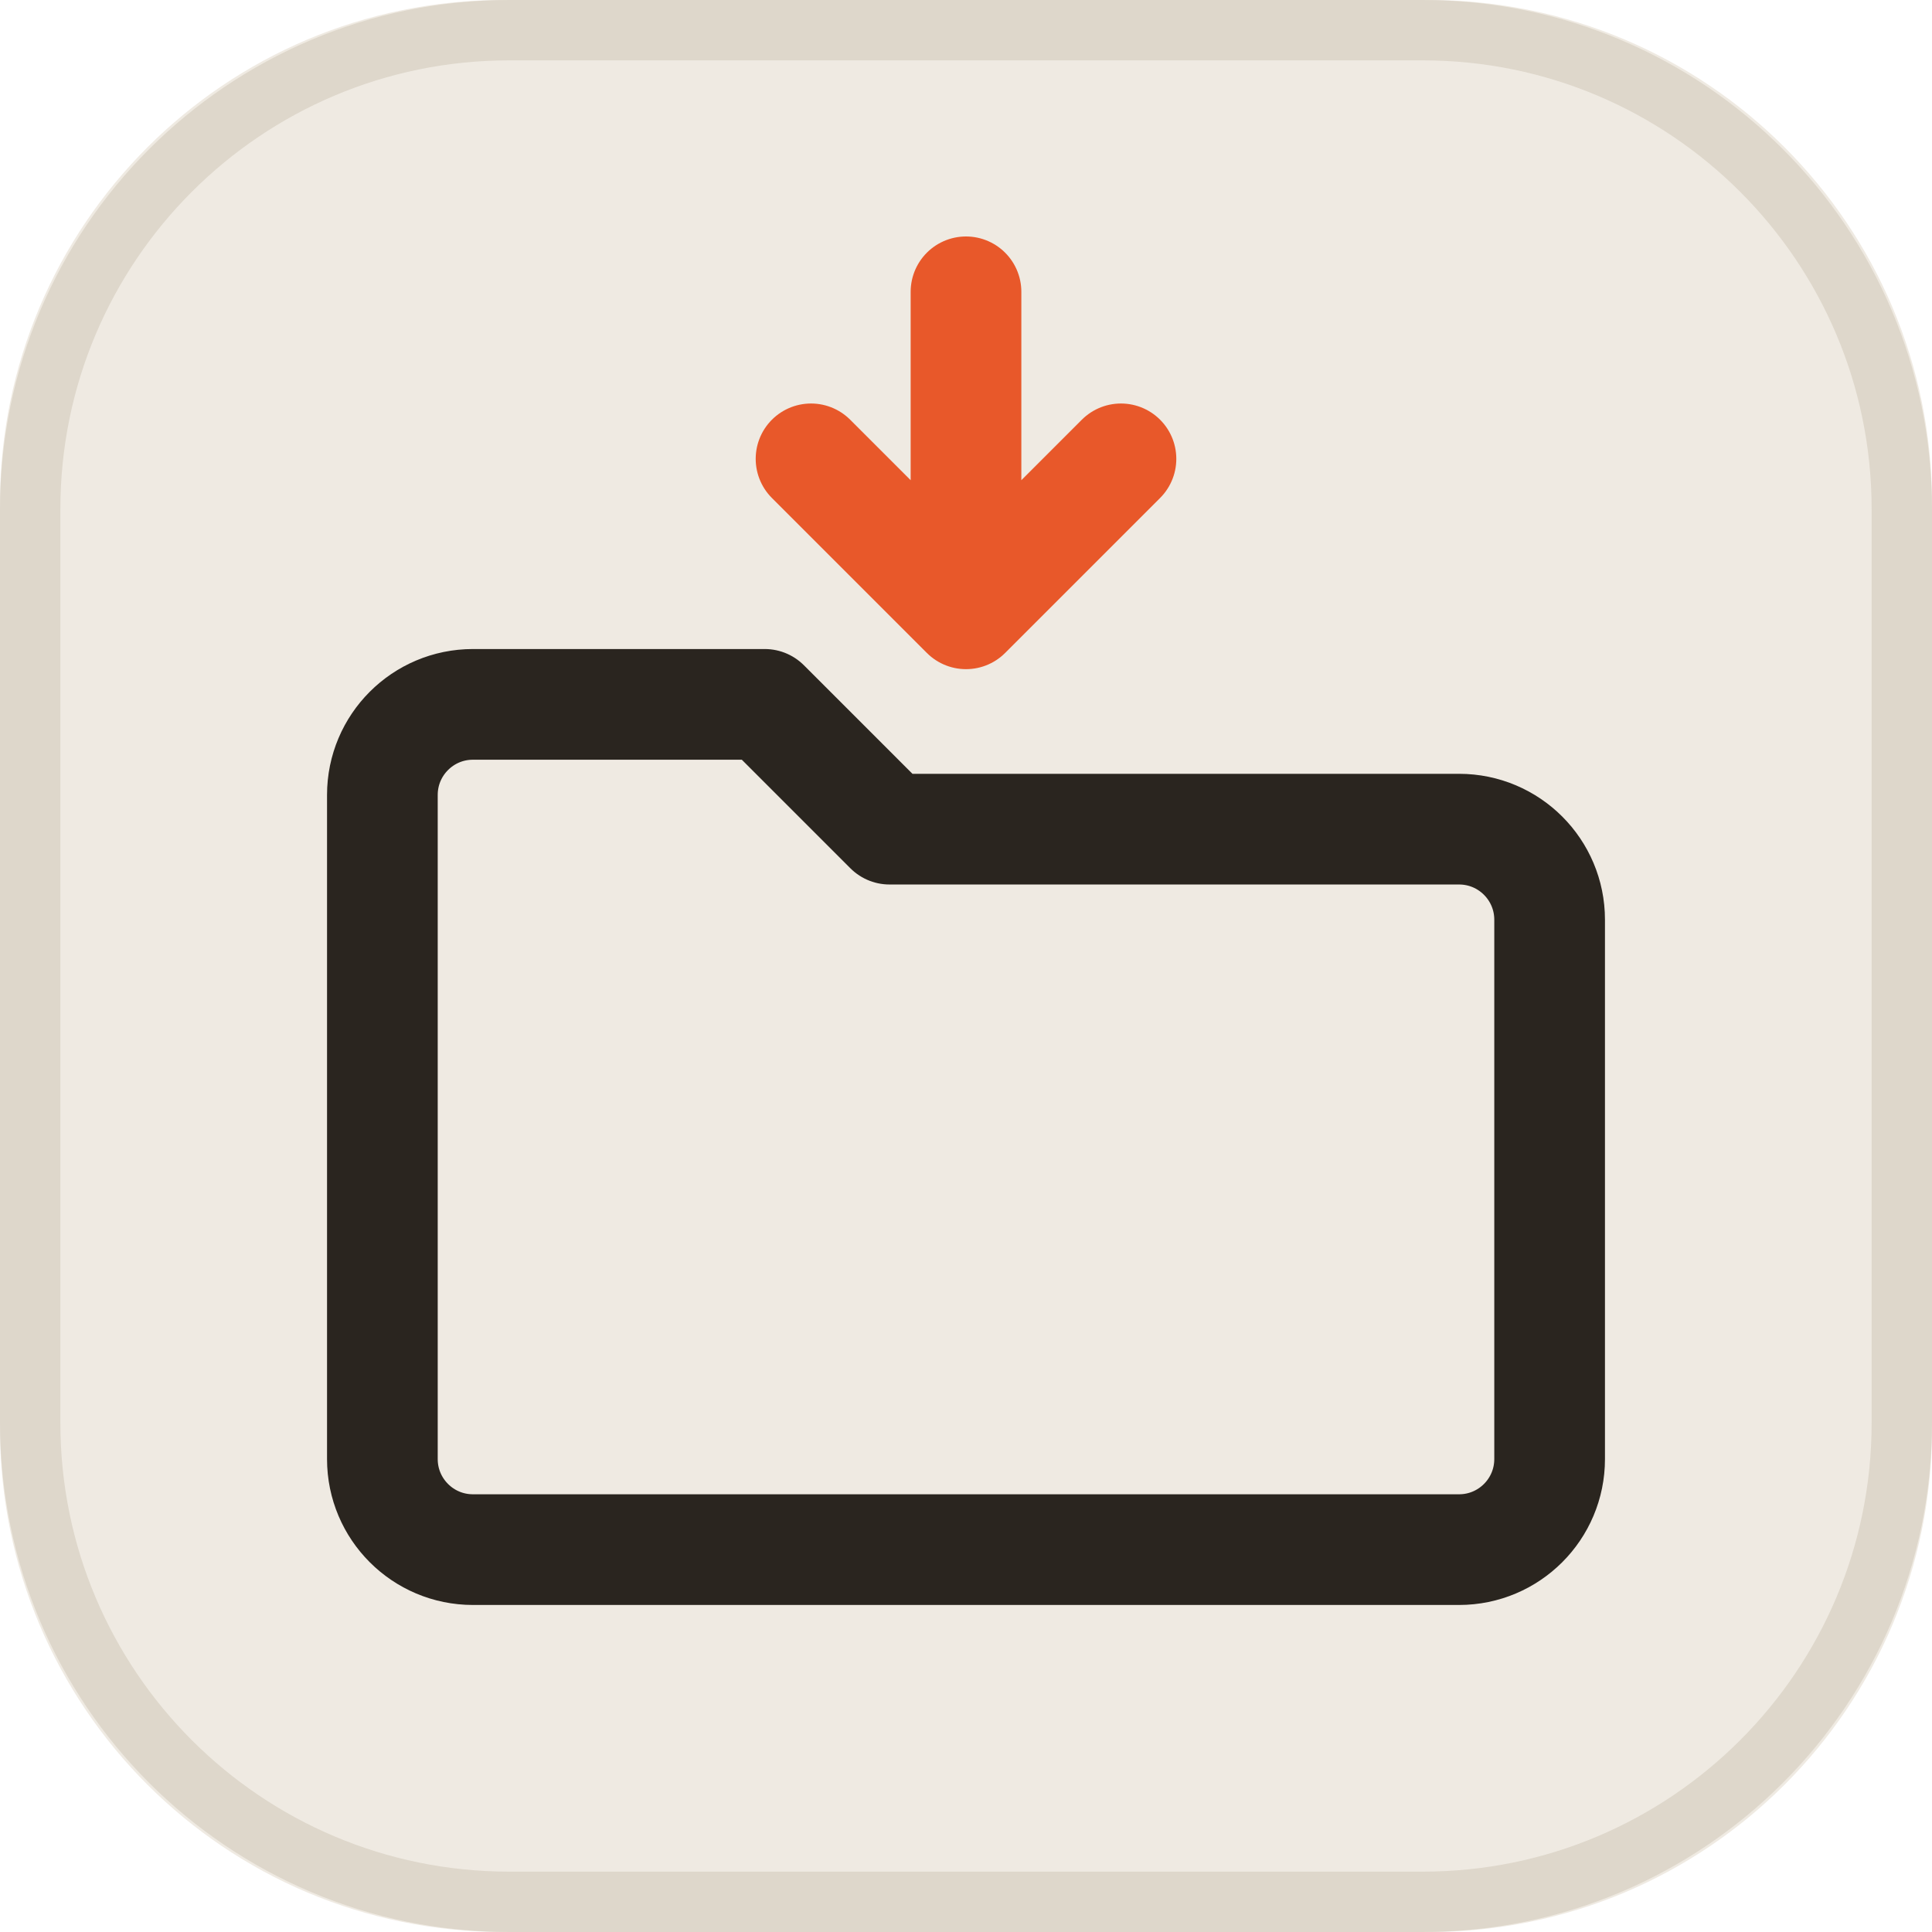
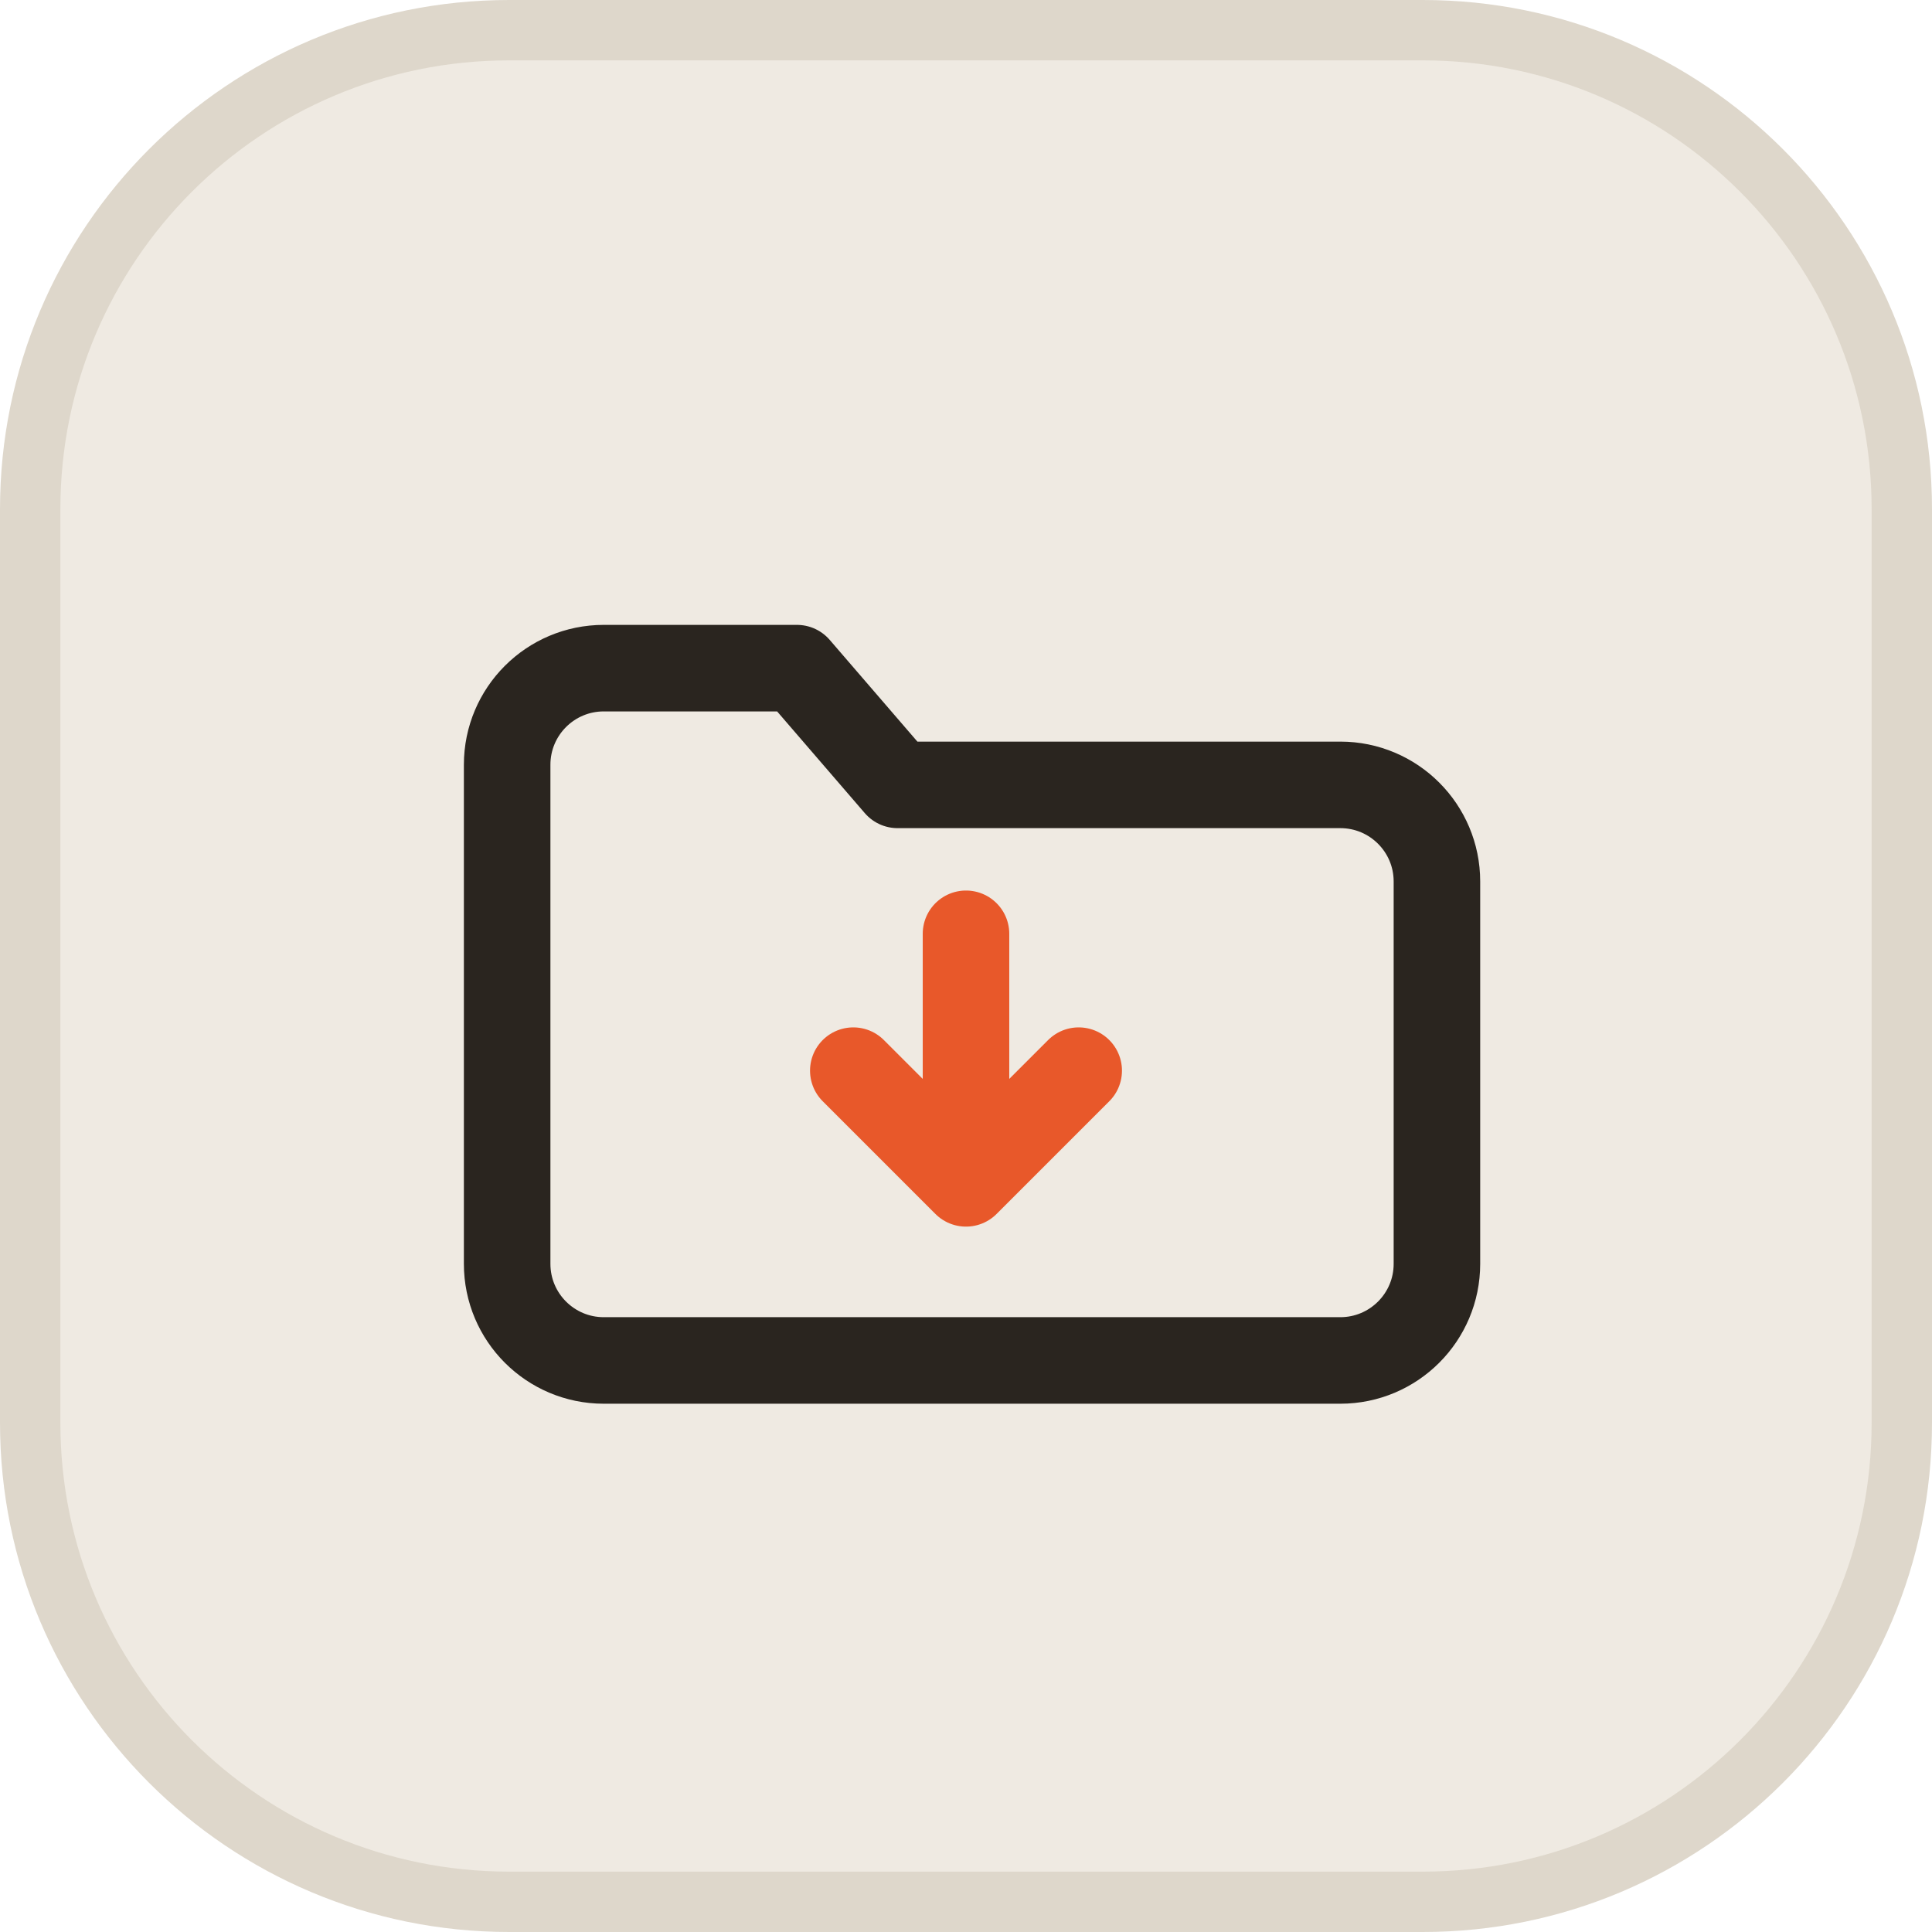
- <svg xmlns="http://www.w3.org/2000/svg" viewBox="0 0 48 48" role="img" aria-label="MediaSorter">
-   <rect x="0" y="0" width="48" height="48" rx="12.5" fill="#efeae2" />
-   <rect x="0.75" y="0.75" width="46.5" height="46.5" rx="11.9" fill="none" stroke="#ded7cb" stroke-width="1.5" />
-   <g fill="none" stroke-width="2.75" stroke-linecap="round" stroke-linejoin="round">
-     <path d="M9.5 36.25V19.75a2.25 2.25 0 012.25-2.25h7.25l3.1 3.1h14.15a2.25 2.25 0 012.25 2.25v13.4a2.25 2.25 0 01-2.25 2.25H11.75a2.25 2.25 0 01-2.25-2.25z" stroke="#2a251f" />
-     <path d="M24 7.25v8M20.15 11.4L24 15.25l3.85-3.85" stroke="#e8582a" />
+ <svg xmlns="http://www.w3.org/2000/svg" viewBox="0 0 48 48" role="img" aria-labelledby="t">
+   <rect x="0.75" y="0.75" width="46.5" height="46.5" rx="11.9" fill="#EFEAE2" stroke="#DED7CB" stroke-width="1.5" />
+   <g transform="translate(8 8)" fill="none" stroke="#2A251F" stroke-width="2.15" stroke-linecap="round" stroke-linejoin="round">
+     <path d="M4.6 11a2.4 2.4 0 0 1 2.4-2.4h4.8l2.5 2.9h11a2.4 2.4 0 0 1 2.4 2.4v9.5a2.4 2.4 0 0 1-2.4 2.4H7a2.4 2.4 0 0 1-2.4-2.4z" />
+     <path stroke="#E8582A" d="M16 15.2v6.2m-2.8-2.8 2.8 2.8 2.8-2.8" />
  </g>
</svg>
